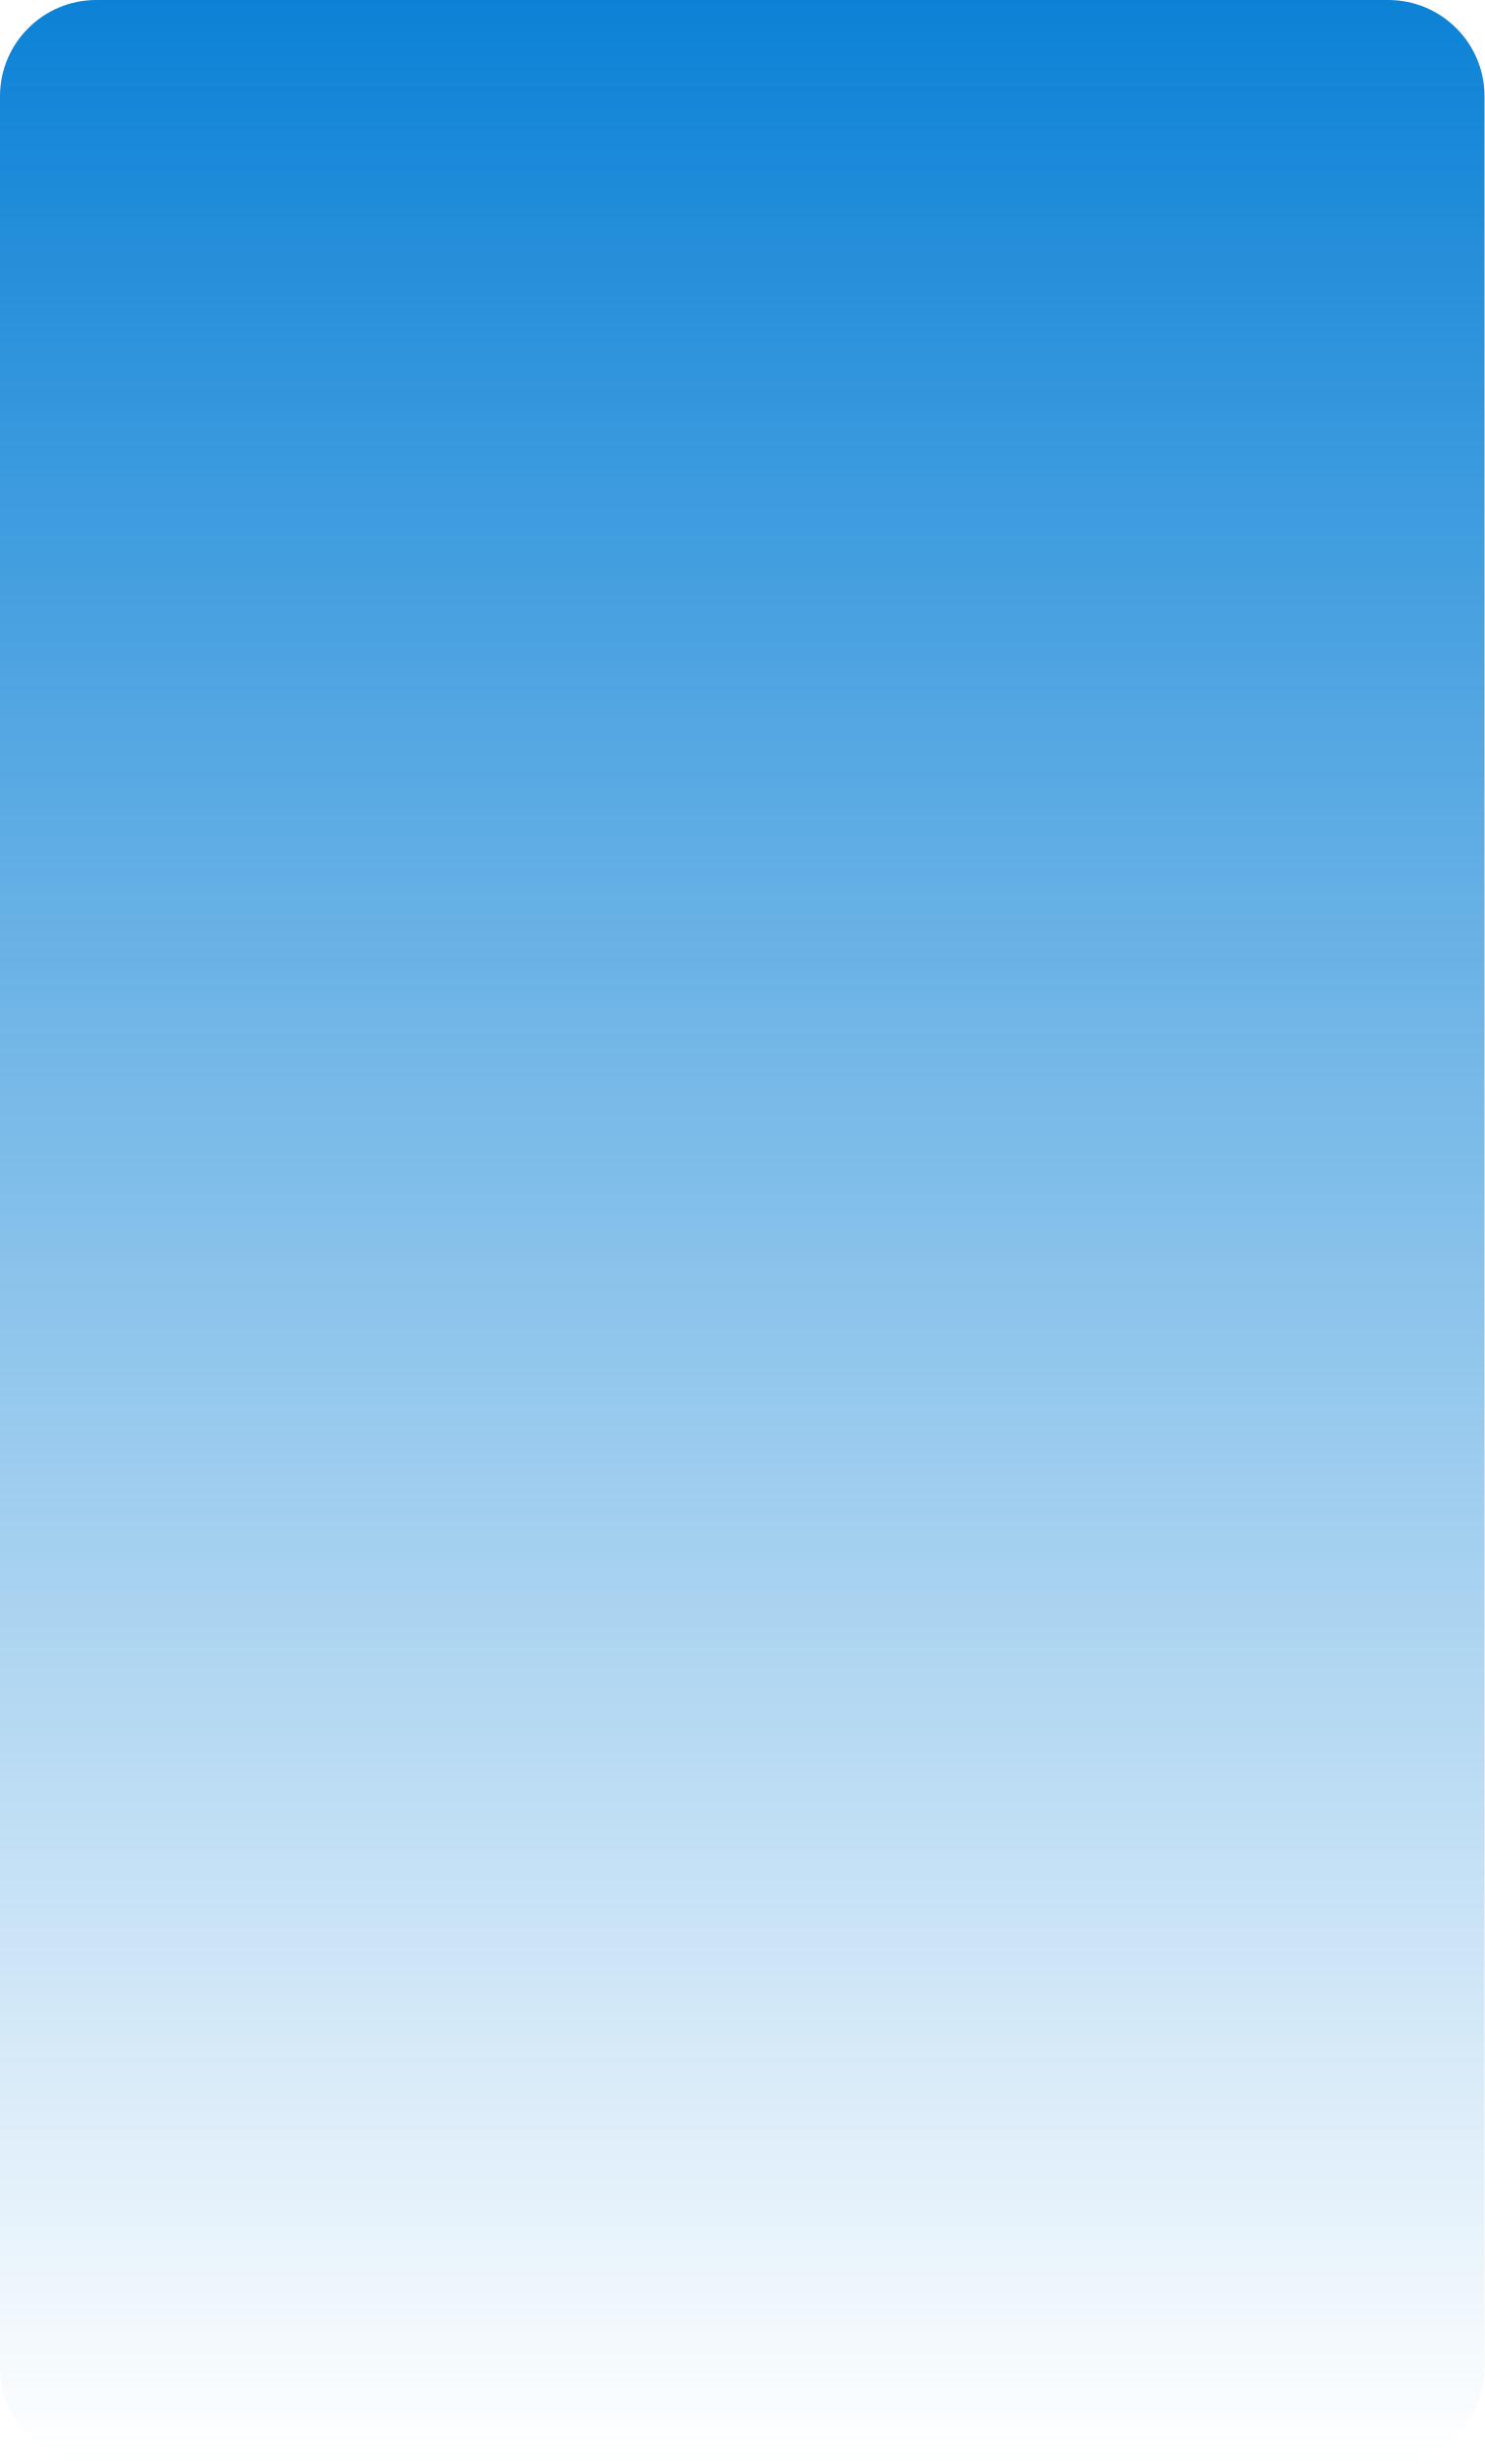
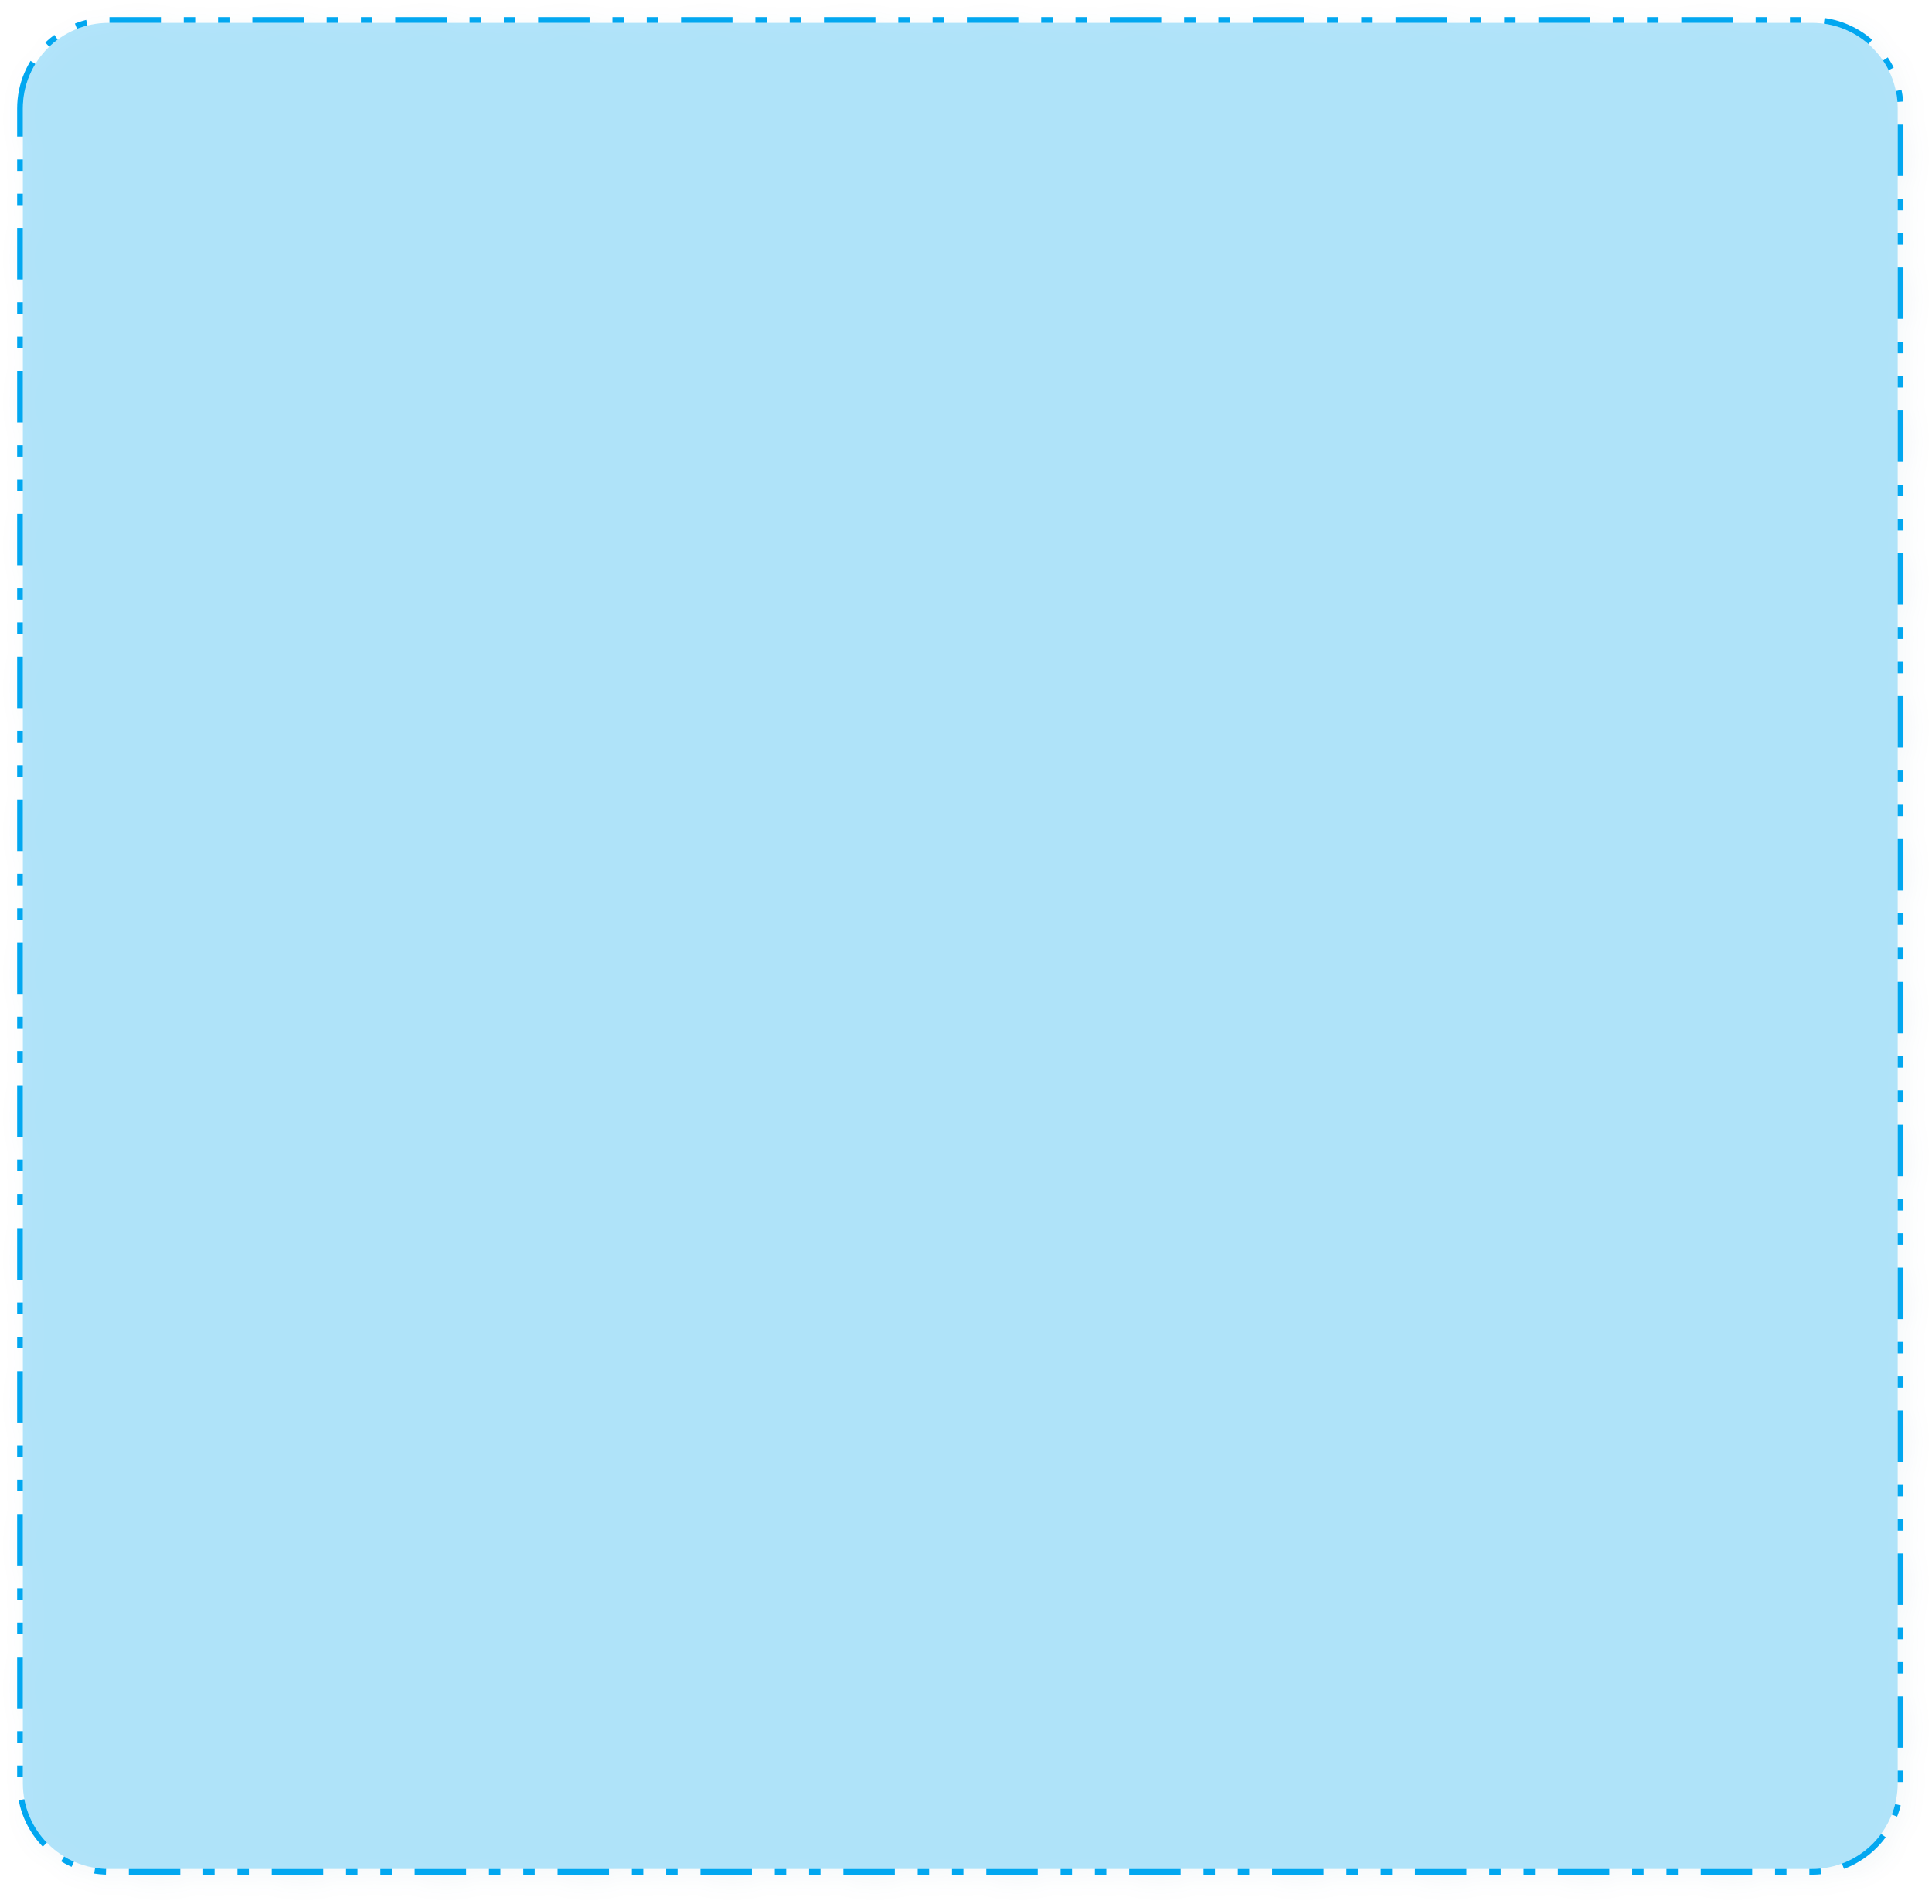
- <svg xmlns="http://www.w3.org/2000/svg" version="1.1" width="370px" height="614px">
+ <svg xmlns="http://www.w3.org/2000/svg" xmlns:xlink="http://www.w3.org/1999/xlink" version="1.1" width="338px" height="333px">
  <defs>
-     <linearGradient gradientUnits="userSpaceOnUse" x1="185" y1="0" x2="185" y2="614" id="LinearGradient7632">
-       <stop id="Stop7633" stop-color="#0c82d6" offset="0" />
-       <stop id="Stop7634" stop-color="#0c82d6" stop-opacity="0" offset="1" />
-     </linearGradient>
+     <filter x="17px" y="6077px" width="338px" height="333px" filterUnits="userSpaceOnUse" id="filter12712">
+       <feOffset dx="1" dy="1" in="SourceAlpha" result="shadowOffsetInner" />
+       <feGaussianBlur stdDeviation="2" in="shadowOffsetInner" result="shadowGaussian" />
+       <feComposite in2="shadowGaussian" operator="atop" in="SourceAlpha" result="shadowComposite" />
+       <feColorMatrix type="matrix" values="0 0 0 0 0  0 0 0 0 0.302  0 0 0 0 0.455  0 0 0 0.059 0  " in="shadowComposite" />
+     </filter>
+     <g id="widget12713">
+       <path d="M 21 6096  A 15 15 0 0 1 36 6081 L 334 6081  A 15 15 0 0 1 349 6096 L 349 6389  A 15 15 0 0 1 334 6404 L 36 6404  A 15 15 0 0 1 21 6389 L 21 6096  Z " fill-rule="nonzero" fill="#81d3f8" stroke="none" fill-opacity="0.6" />
+       <path d="M 20.5 6096  A 15.5 15.5 0 0 1 36 6080.5 L 334 6080.5  A 15.5 15.5 0 0 1 349.5 6096 L 349.5 6389  A 15.5 15.5 0 0 1 334 6404.5 L 36 6404.5  A 15.5 15.5 0 0 1 20.5 6389 L 20.5 6096  Z " stroke-width="1" stroke-dasharray="9,4,2,4,2,4" stroke="#02a7f0" fill="none" stroke-dashoffset="0.5" />
+     </g>
  </defs>
-   <g>
-     <path d="M 0 24  A 24 24 0 0 1 24 0 L 346 0  A 24 24 0 0 1 370 24 L 370 590  A 24 24 0 0 1 346 614 L 24 614  A 24 24 0 0 1 0 590 L 0 24  Z " fill-rule="nonzero" fill="url(#LinearGradient7632)" stroke="none" />
+   <g transform="matrix(1 0 0 1 -17 -6077 )">
+     <use xlink:href="#widget12713" filter="url(#filter12712)" />
+     <use xlink:href="#widget12713" />
  </g>
</svg>
